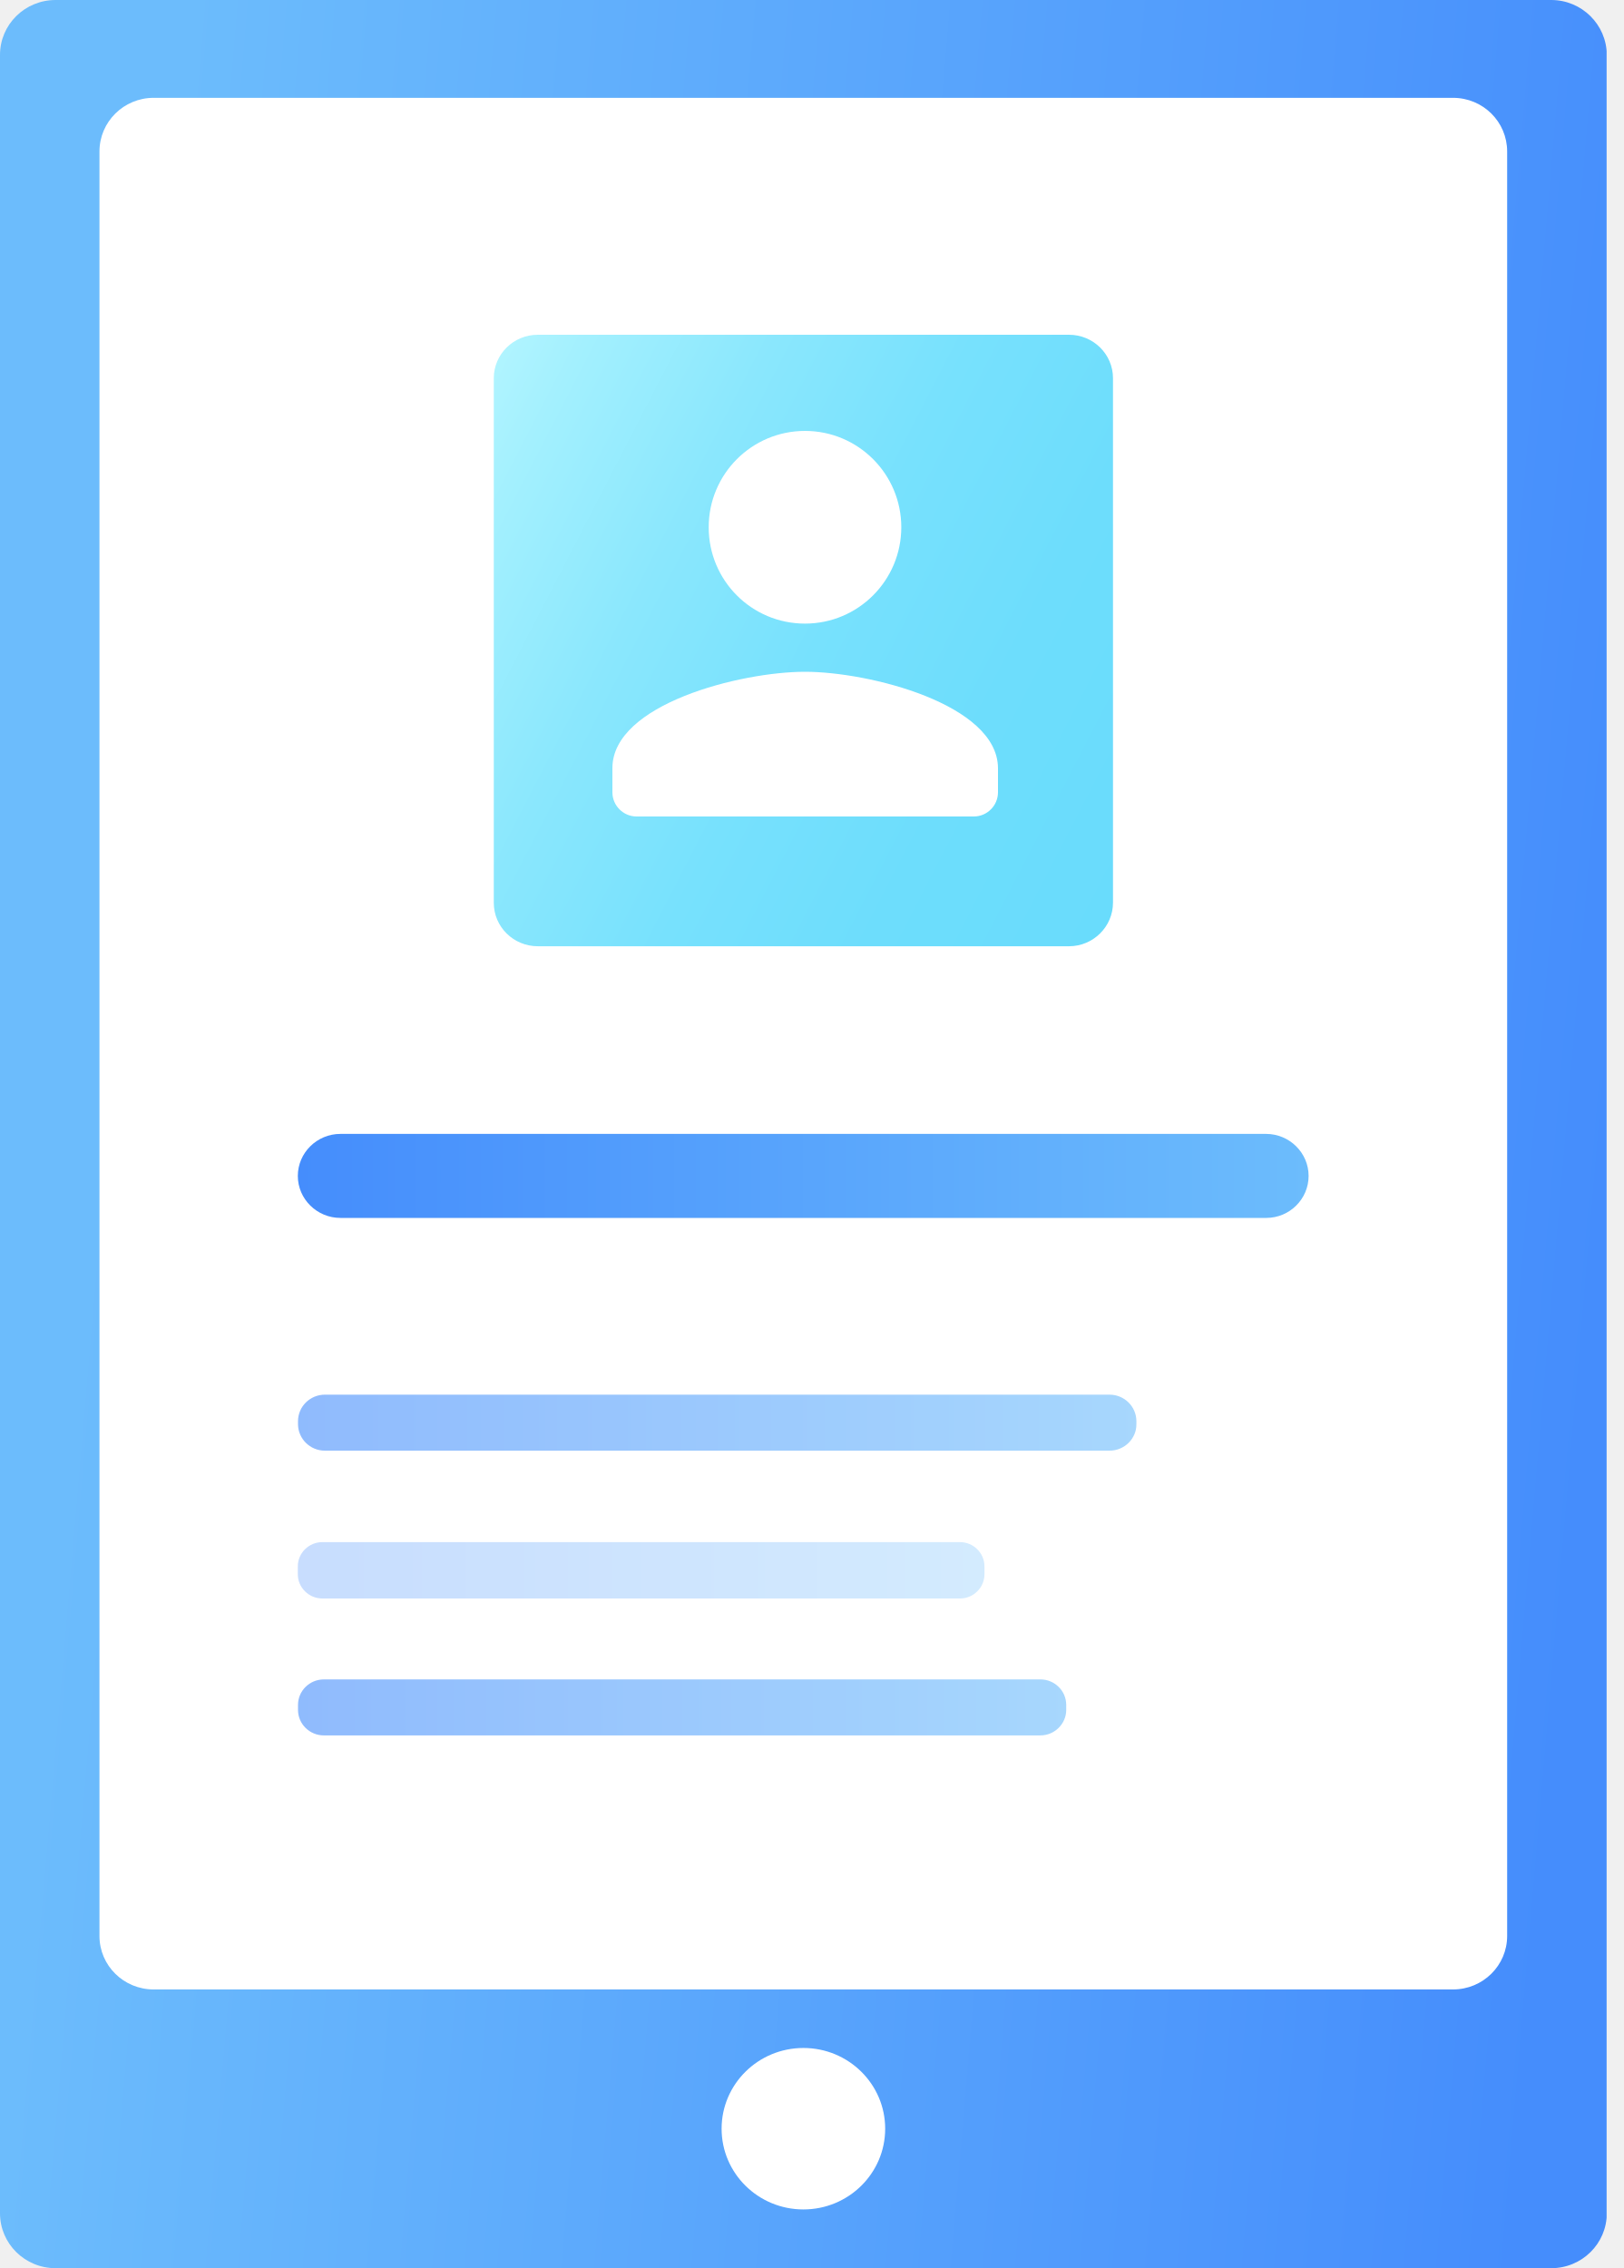
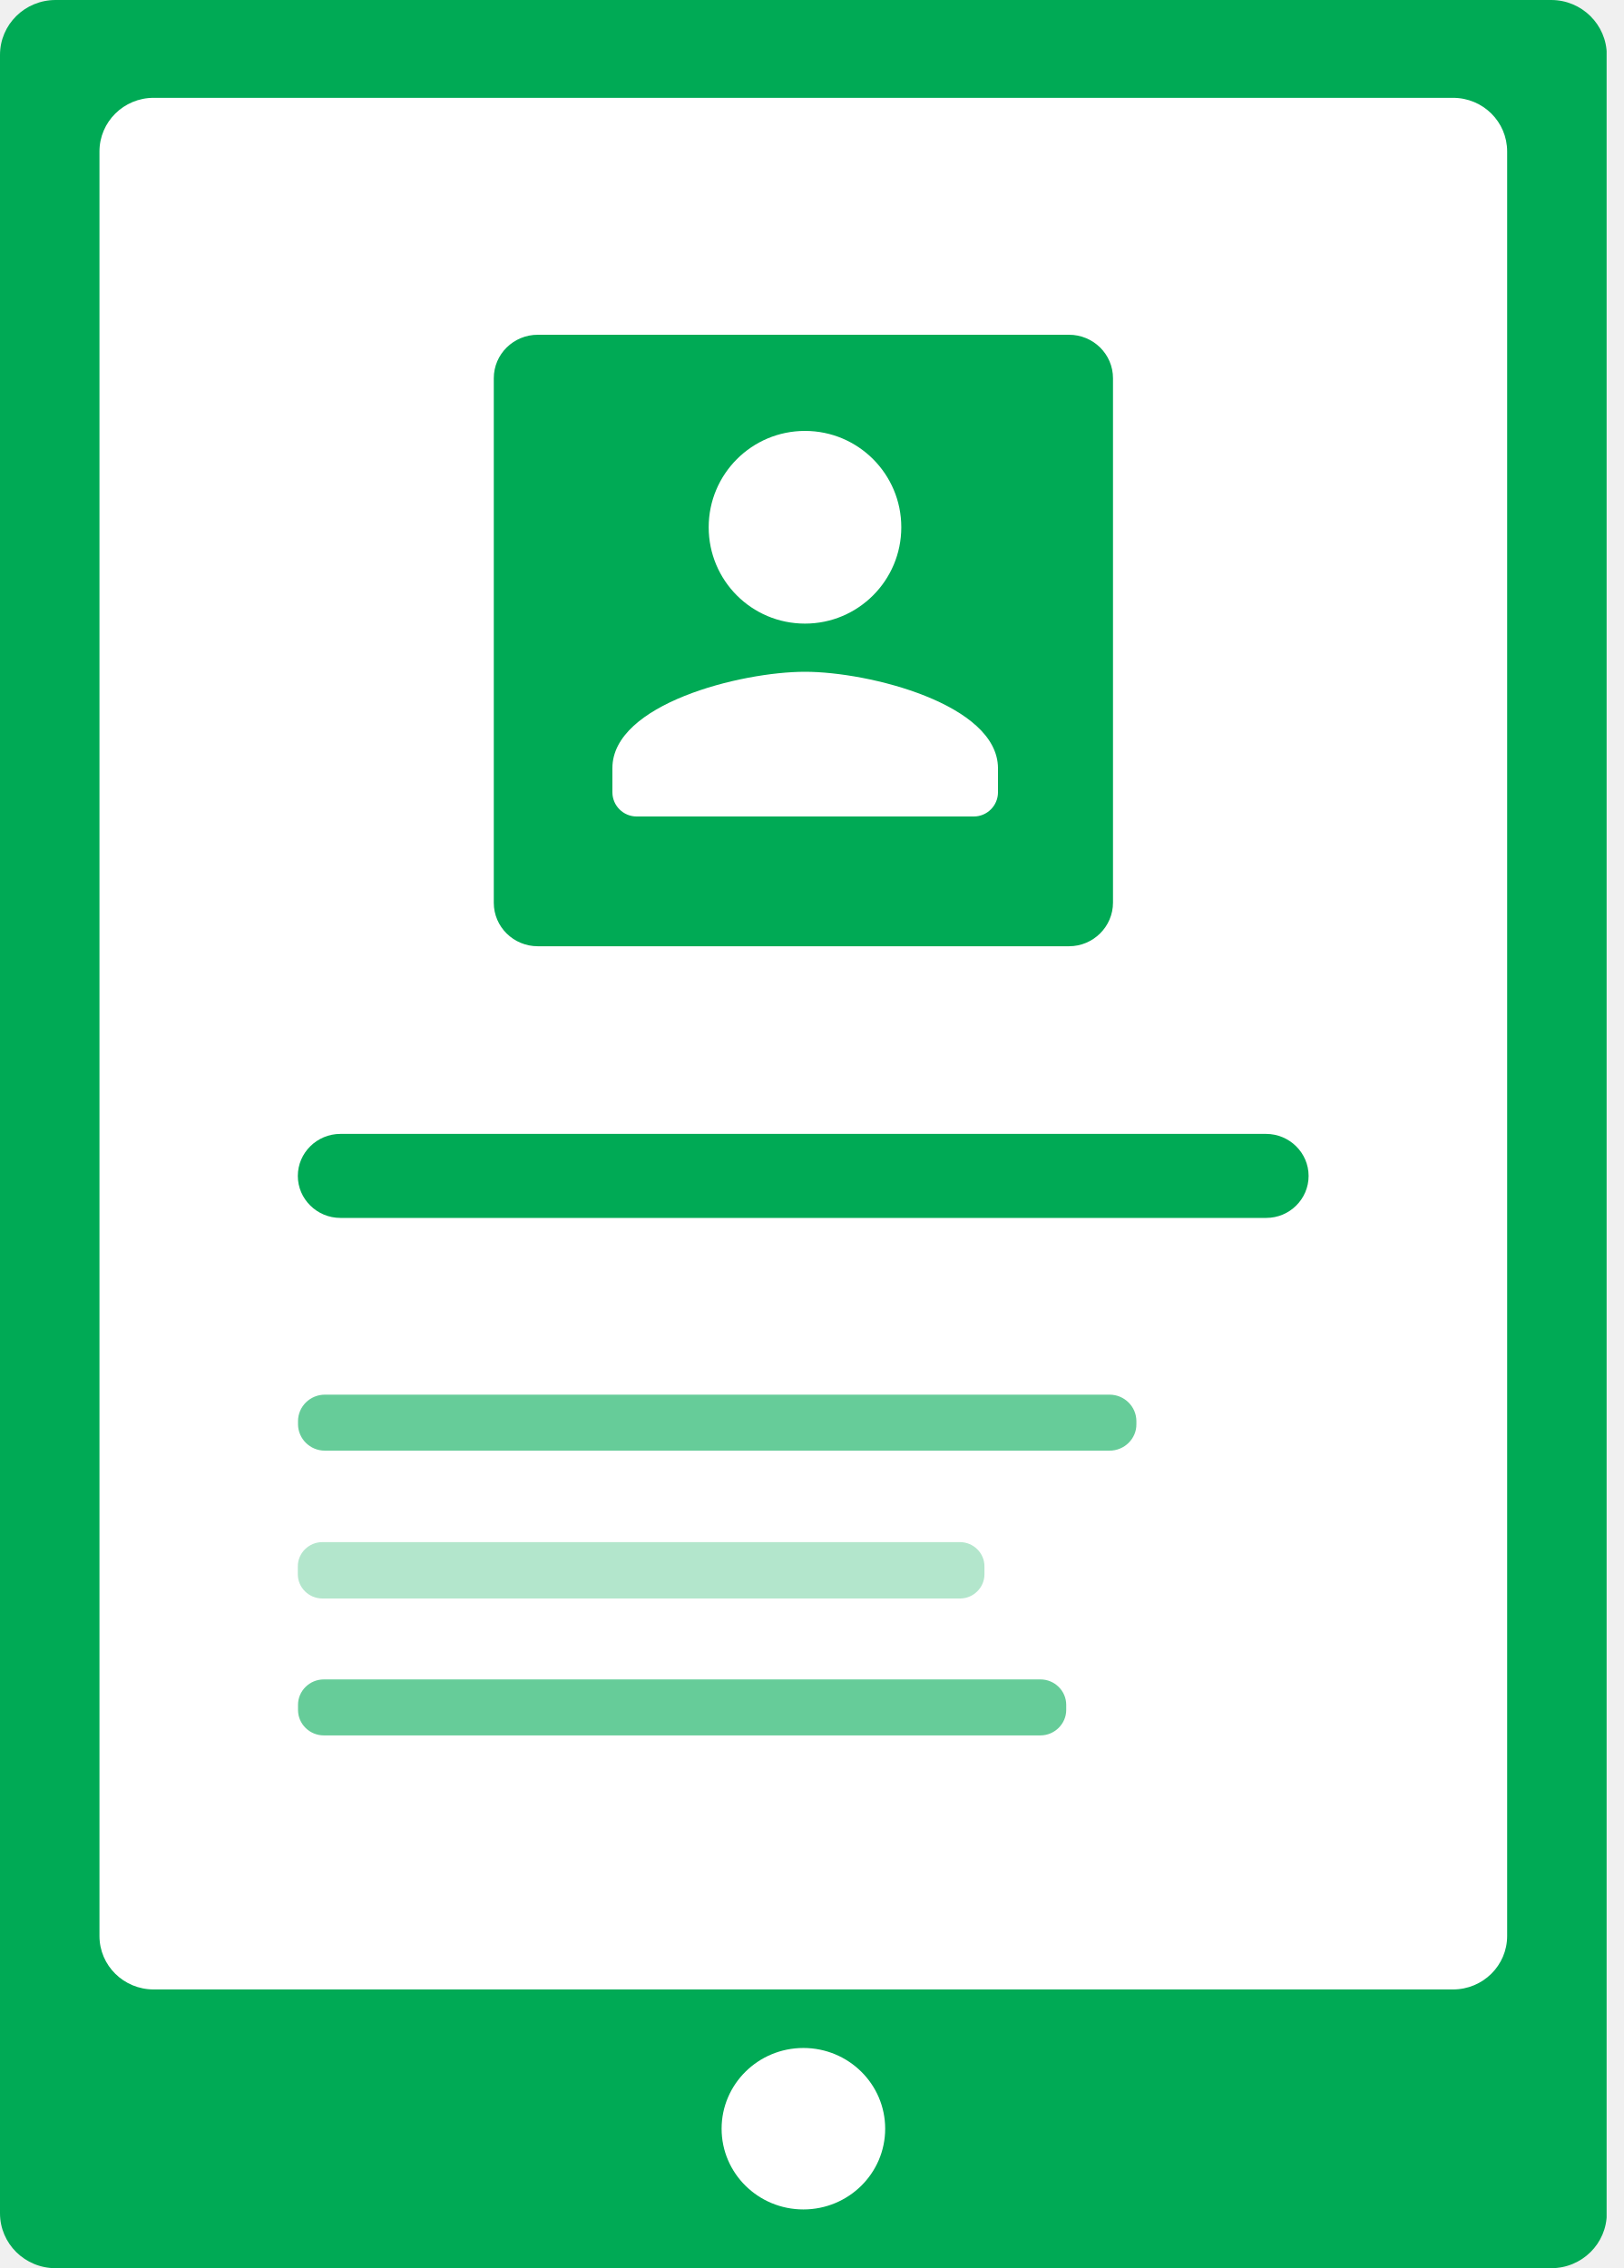
<svg xmlns="http://www.w3.org/2000/svg" width="68" height="95" viewBox="0 0 68 95" fill="none">
  <g clip-path="url(#clip0)">
    <path d="M64.97 0H2.33C1.041 0 0 1.028 0 2.3V92.707C0 93.979 1.041 95.008 2.33 95.008H64.97C66.258 95.008 67.299 93.979 67.299 92.707V2.3C67.292 1.028 66.25 0 64.97 0Z" fill="url(#paint0_linear)" />
    <path d="M60.858 4.098H6.434C5.184 4.098 4.166 5.103 4.166 6.345V81.092C4.166 82.334 5.184 83.332 6.434 83.332H60.858C62.115 83.332 63.126 82.326 63.126 81.092V6.345C63.126 5.103 62.115 4.098 60.858 4.098Z" fill="white" />
    <path d="M44.774 39.636H22.526C21.507 39.636 20.682 38.821 20.682 37.816V15.842C20.682 14.837 21.507 14.022 22.526 14.022H44.774C45.792 14.022 46.617 14.837 46.617 15.842V37.808C46.617 38.813 45.792 39.636 44.774 39.636Z" fill="url(#paint1_linear)" />
    <path d="M33.65 92.547C35.541 92.547 37.075 91.034 37.075 89.166C37.075 87.298 35.541 85.784 33.65 85.784C31.758 85.784 30.224 87.298 30.224 89.166C30.224 91.034 31.758 92.547 33.65 92.547Z" fill="white" />
    <path d="M53.036 51.015H14.256C13.276 51.015 12.474 50.223 12.474 49.256C12.474 48.288 13.276 47.496 14.256 47.496H53.028C54.008 47.496 54.81 48.288 54.81 49.256C54.81 50.223 54.015 51.015 53.036 51.015Z" fill="url(#paint2_linear)" />
    <path opacity="0.6" d="M46.471 60.764H13.608C12.983 60.764 12.482 60.261 12.482 59.652V59.53C12.482 58.913 12.991 58.418 13.608 58.418H46.471C47.096 58.418 47.597 58.921 47.597 59.53V59.652C47.605 60.261 47.096 60.764 46.471 60.764Z" fill="url(#paint3_linear)" />
    <path opacity="0.3" d="M40.215 66.956H13.5C12.937 66.956 12.474 66.499 12.474 65.943V65.608C12.474 65.052 12.937 64.595 13.5 64.595H40.207C40.77 64.595 41.233 65.052 41.233 65.608V65.943C41.233 66.499 40.77 66.956 40.215 66.956Z" fill="url(#paint4_linear)" />
    <path opacity="0.6" d="M43.578 72.691H13.562C12.968 72.691 12.482 72.212 12.482 71.625V71.412C12.482 70.825 12.968 70.346 13.562 70.346H43.578C44.172 70.346 44.658 70.825 44.658 71.412V71.625C44.658 72.204 44.172 72.691 43.578 72.691Z" fill="url(#paint5_linear)" />
    <path d="M33.717 26.121C35.944 26.121 37.75 24.314 37.75 22.085C37.75 19.857 35.944 18.05 33.717 18.05C31.489 18.05 29.683 19.857 29.683 22.085C29.683 24.314 31.48 26.121 33.717 26.121ZM33.717 28.139C31.025 28.139 25.65 29.489 25.65 32.174V33.187C25.65 33.744 26.106 34.2 26.663 34.2H40.788C41.344 34.2 41.8 33.744 41.8 33.187V32.174C41.783 29.498 36.408 28.139 33.717 28.139Z" fill="white" />
  </g>
  <defs>
    <linearGradient id="paint0_linear" x1="4.077" y1="45.03" x2="67.344" y2="50.454" gradientUnits="userSpaceOnUse">
-       <stop stop-color="#6CBCFC" />
-       <stop offset="1" stop-color="#458DFC" />
+       <stop stop-color="#0A5" />
+       <stop offset="1" stop-color="#0A5" />
    </linearGradient>
    <linearGradient id="paint1_linear" x1="18.671" y1="19.292" x2="48.465" y2="34.669" gradientUnits="userSpaceOnUse">
-       <stop stop-color="#B0F4FF" />
-       <stop offset="0.086" stop-color="#A3F0FE" />
-       <stop offset="0.297" stop-color="#8AE7FD" />
-       <stop offset="0.516" stop-color="#77E1FD" />
-       <stop offset="0.745" stop-color="#6DDDFC" />
-       <stop offset="1" stop-color="#69DCFC" />
+       <stop stop-color="#0A5" />
+       <stop offset="0.086" stop-color="#0A5" />
+       <stop offset="0.297" stop-color="#0A5" />
+       <stop offset="0.516" stop-color="#0A5" />
+       <stop offset="0.745" stop-color="#0A5" />
+       <stop offset="1" stop-color="#0A5" />
    </linearGradient>
    <linearGradient id="paint2_linear" x1="54.814" y1="49.257" x2="12.481" y2="49.257" gradientUnits="userSpaceOnUse">
-       <stop stop-color="#6CBCFC" />
-       <stop offset="1" stop-color="#458DFC" />
+       <stop stop-color="#0A5" />
+       <stop offset="1" stop-color="#0A5" />
    </linearGradient>
    <linearGradient id="paint3_linear" x1="47.603" y1="59.588" x2="12.481" y2="59.588" gradientUnits="userSpaceOnUse">
-       <stop stop-color="#6CBCFC" />
-       <stop offset="1" stop-color="#458DFC" />
+       <stop stop-color="#0A5" />
+       <stop offset="1" stop-color="#0A5" />
    </linearGradient>
    <linearGradient id="paint4_linear" x1="41.234" y1="65.78" x2="12.481" y2="65.78" gradientUnits="userSpaceOnUse">
-       <stop stop-color="#6CBCFC" />
-       <stop offset="1" stop-color="#458DFC" />
+       <stop stop-color="#0A5" />
+       <stop offset="1" stop-color="#0A5" />
    </linearGradient>
    <linearGradient id="paint5_linear" x1="44.657" y1="71.512" x2="12.481" y2="71.512" gradientUnits="userSpaceOnUse">
-       <stop stop-color="#6CBCFC" />
-       <stop offset="1" stop-color="#458DFC" />
+       <stop stop-color="#0A5" />
+       <stop offset="1" stop-color="#0A5" />
    </linearGradient>
    <clipPath id="clip0">
      <rect width="67.292" height="95" fill="white" />
    </clipPath>
  </defs>
</svg>
